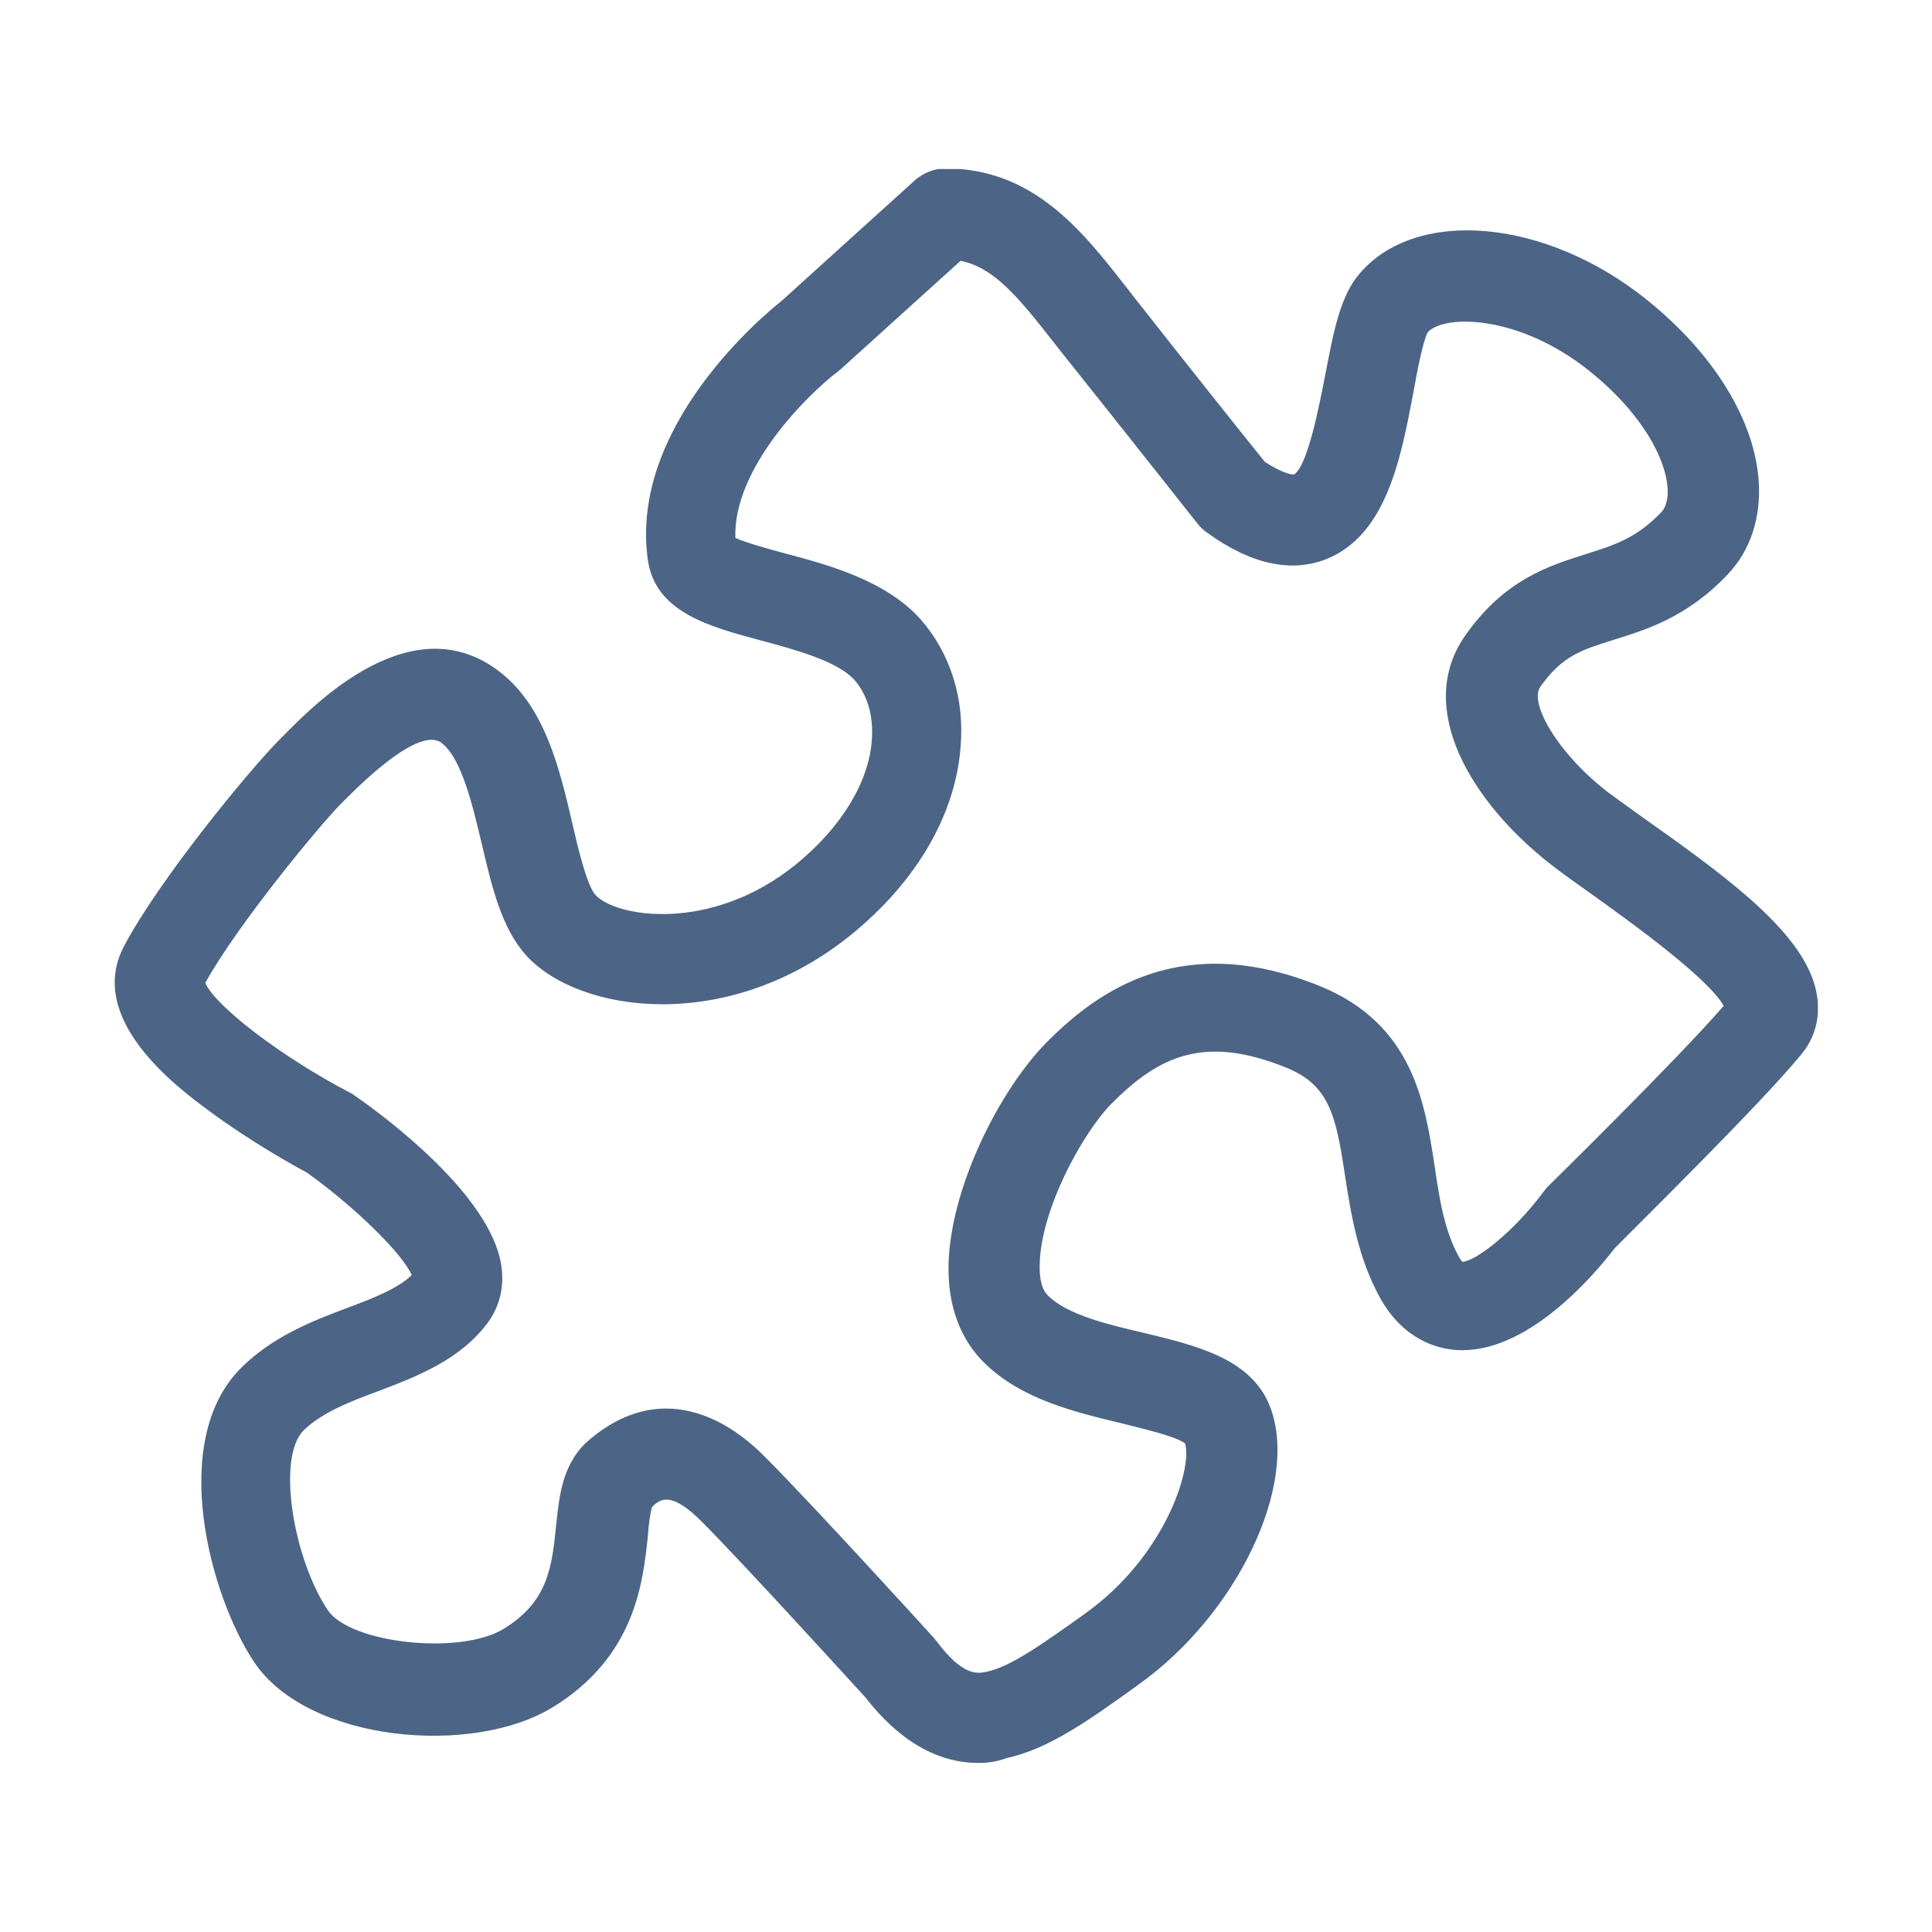
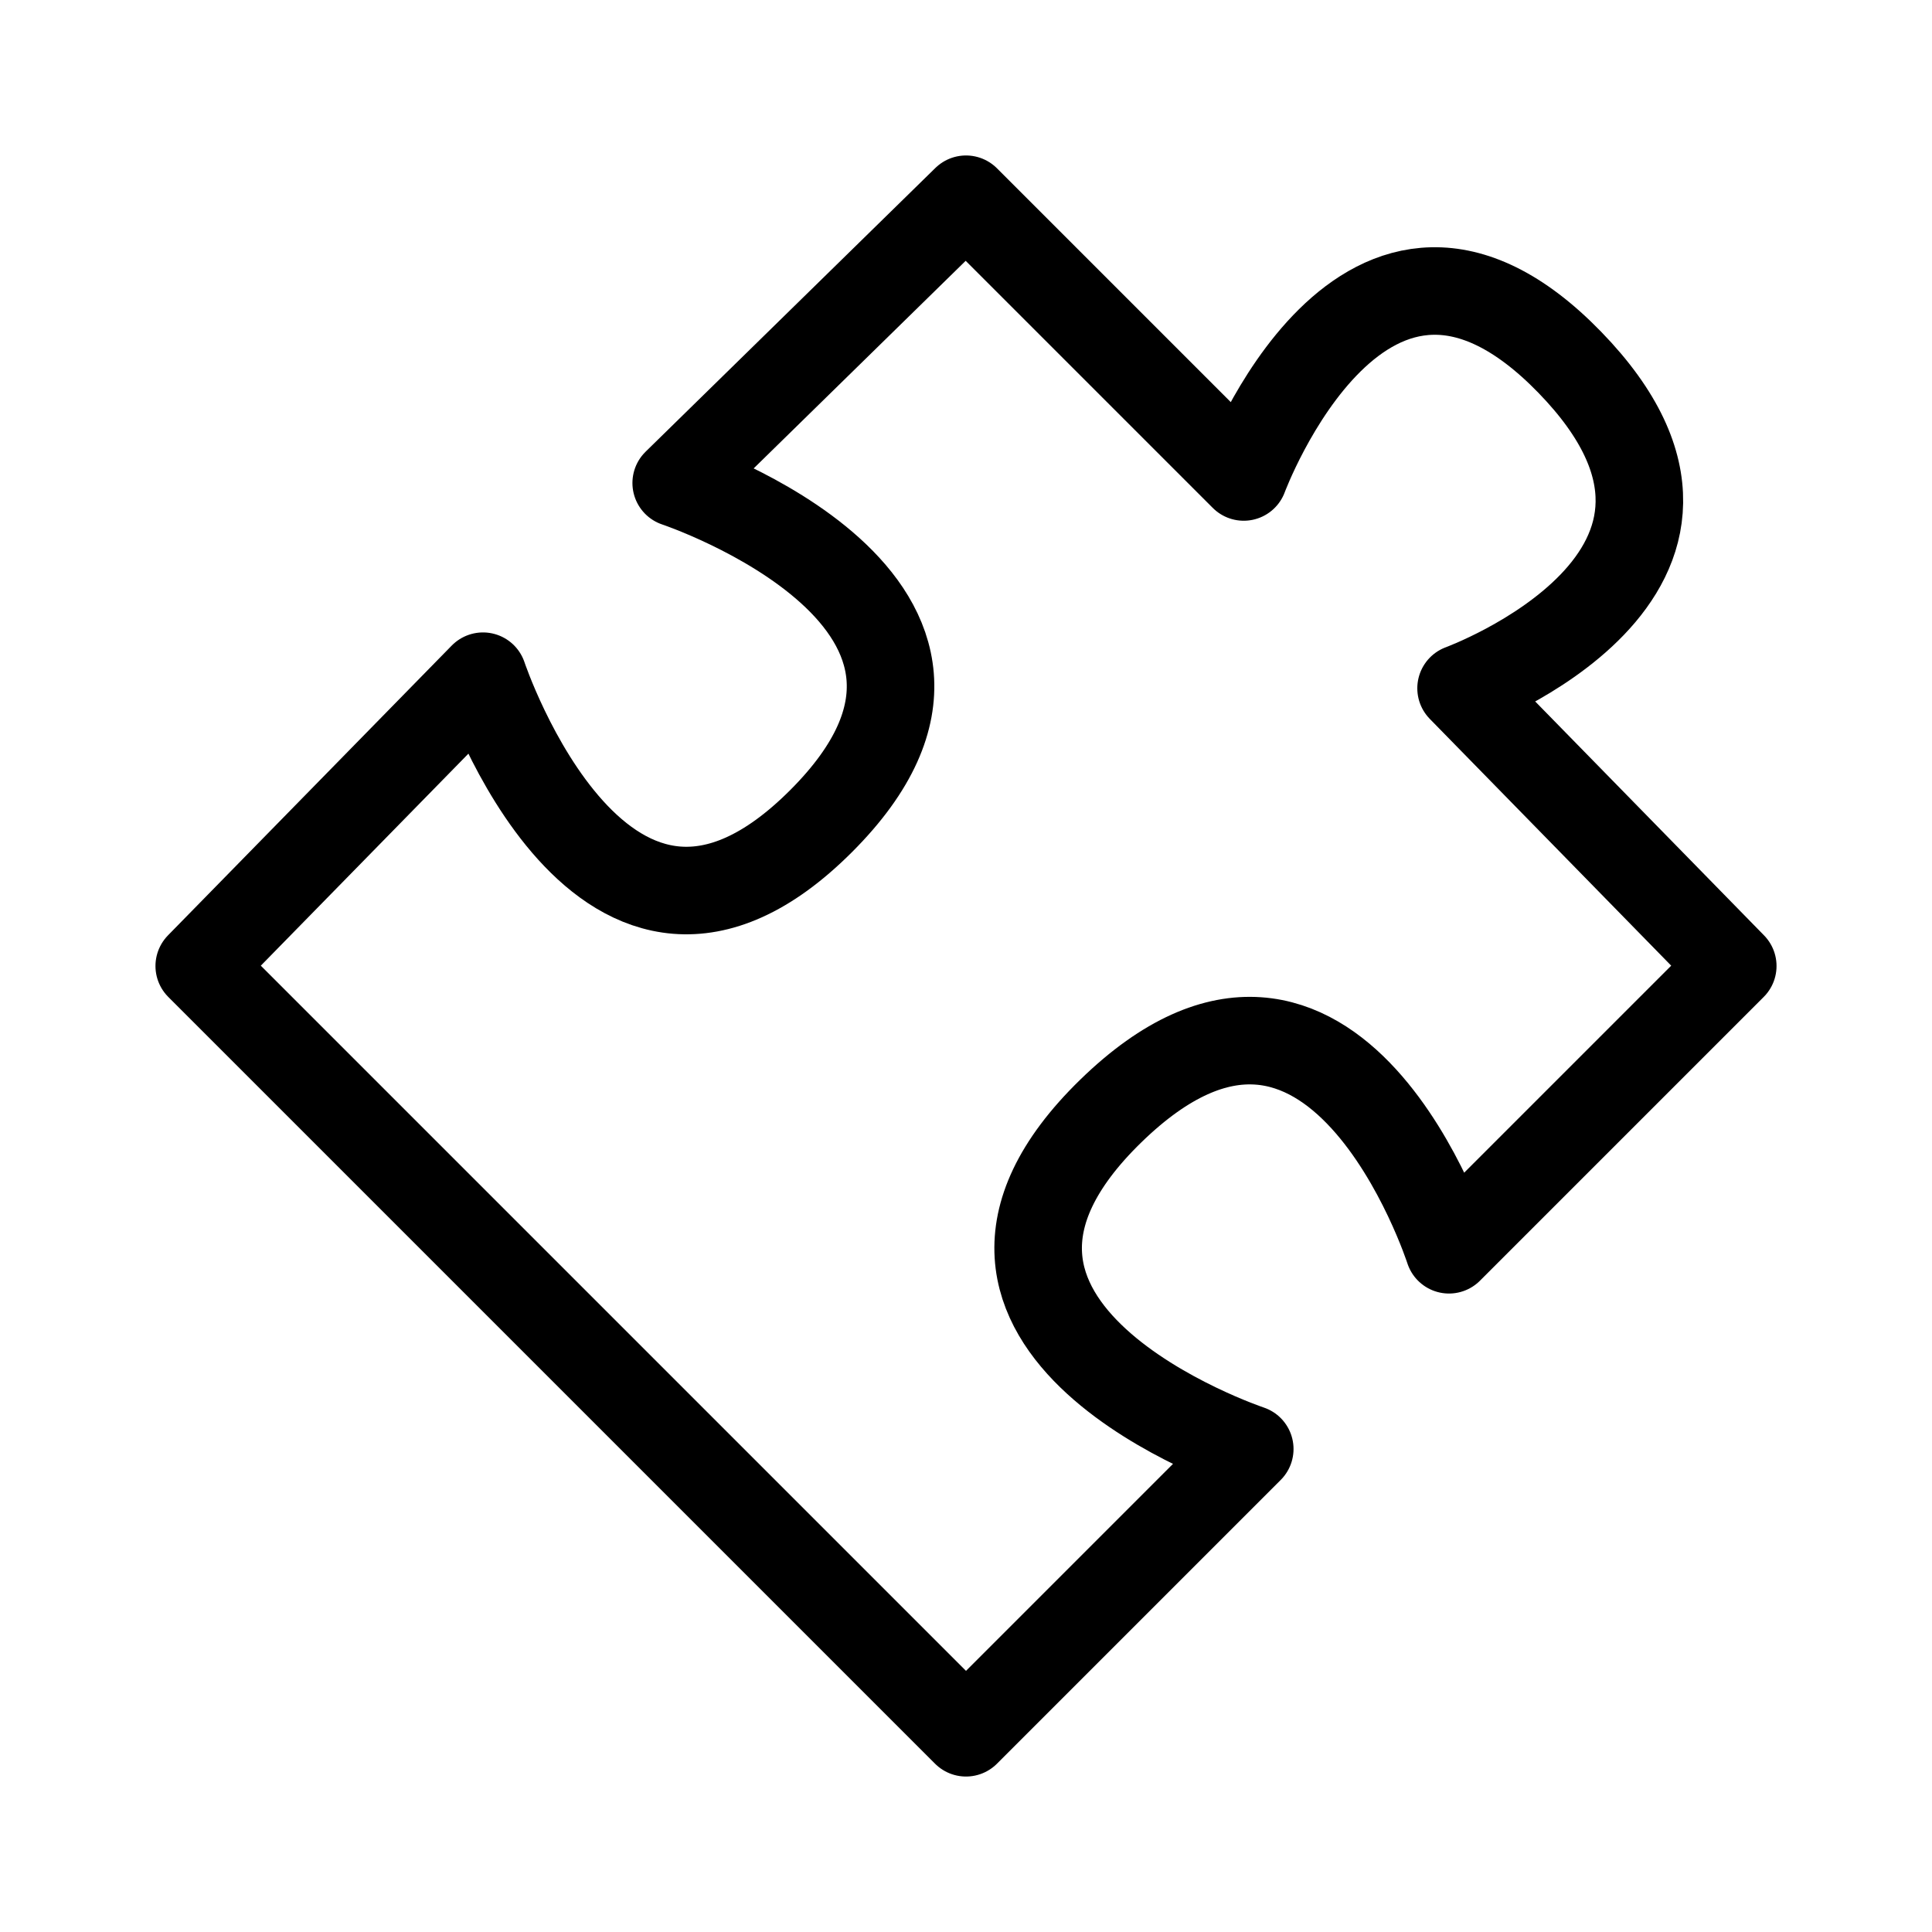
- <svg xmlns="http://www.w3.org/2000/svg" xmlns:xlink="http://www.w3.org/1999/xlink" version="1.1" id="Layer_1" x="0px" y="0px" viewBox="0 0 320 320" style="enable-background:new 0 0 320 320;" xml:space="preserve">
-   <style type="text/css">
- 	.st0{clip-path:url(#SVGID_00000112614629210005558960000014935716223562204575_);fill:#4C6586;}
- 	.st1{fill:none;}
- </style>
-   <g>
-     <g>
-       <defs>
-         <rect id="SVGID_1_" x="19" y="28" width="282.1" height="264" />
-       </defs>
-       <clipPath id="SVGID_00000052074183535822911270000002367647679956454811_">
-         <use xlink:href="#SVGID_1_" style="overflow:visible;" />
-       </clipPath>
-       <path style="clip-path:url(#SVGID_00000052074183535822911270000002367647679956454811_);fill:#4C6586;" d="M134.3,55.7    L134.3,55.7L134.3,55.7z M122.1,90.7L122.1,90.7L122.1,90.7z M110.3,233.3c5.5,0,11.2,2.7,16.5,8.1c7.5,7.5,27,28.9,27.8,29.8    c0.2,0.2,0.3,0.4,0.5,0.6c4.4,5.9,6.8,5.4,8.3,5.1c4-0.8,9.5-4.8,16-9.4l0.4-0.3c13-9.3,17.7-23.7,16.5-28.1    c-1.5-1.2-6.8-2.4-10.3-3.3c-7.9-1.9-16.9-4-23.1-10.2c-2.6-2.6-5.8-7.4-5.8-15.4c0-13.1,8.5-29.8,16.4-37.7    c8.4-8.4,22.3-18.5,45.3-9.1c15.2,6.3,17.2,19.2,18.8,29.6c0.8,5.5,1.6,10.7,4,15.1c0.3,0.5,0.5,0.8,0.6,0.9    c2.3-0.1,8.6-5.1,13.3-11.4c0.2-0.3,0.5-0.6,0.7-0.9c0.2-0.2,21.6-21.2,29.3-30.1c-2.7-4.8-16.3-14.5-21.6-18.3    c-2.8-2-5.1-3.6-7-5.1c-13.1-10.2-22.6-25.8-14.3-37.8c6.5-9.4,14-11.7,20-13.6c4.7-1.5,8.4-2.6,12.6-7c1-1.1,1.1-3,1-4    c-0.3-4.6-3.9-12.1-13-19.4c-11.5-9.2-23.8-9.4-26.7-6.4c-0.8,1.4-1.8,6.6-2.4,10c-2.1,11.1-4.5,23.6-14.4,27.6    c-5.8,2.3-12.5,0.9-19.8-4.4c-0.6-0.4-1.1-0.9-1.5-1.4c0,0-14.3-18.1-22.3-28.1l-1.5-1.9c-6-7.7-10-12.5-15.5-13.6l-19.9,18    c-0.2,0.1-0.3,0.3-0.5,0.4c-5,3.8-17.3,16-16.9,27.5c1.8,0.8,5.4,1.8,8,2.5c7.6,2,17,4.6,22.7,11c4.9,5.6,7.3,13.1,6.6,21.2    c-0.9,11.3-7.4,22.3-18.1,31c-20.3,16.5-45,13.1-53.8,3.5c-4.1-4.5-5.7-11.3-7.4-18.5c-1.5-6.3-3.3-14.1-6.6-16.7    c-1.7-1.4-5.9-0.8-15.9,9.2l-0.7,0.7c-3.6,3.6-17.3,20.2-22.6,29.8c1.7,3.9,12.7,12.3,24,18.2c0.3,0.1,0.5,0.3,0.8,0.5    c5.2,3.6,22.3,16.4,24.2,27.9c0.6,3.6-0.2,7-2.3,9.8c-4.6,6.1-11.7,8.8-18,11.2c-4.9,1.8-9.4,3.6-12.4,6.5    c-4.6,4.6-1.6,21.5,4,29.8c3.7,5.5,21.9,7.5,29.1,3.1c7.4-4.5,8-10.3,8.7-17c0.5-4.9,1-9.9,4.8-13.7    C101.1,235.3,105.6,233.3,110.3,233.3 M162.1,292c-6.9,0-13.2-3.7-18.8-10.9c-2.3-2.5-20.3-22.3-27.1-29.1c-5-5-6.8-3.8-8.2-2.4    c-0.3,0.9-0.6,3.2-0.7,4.9c-0.8,7.4-2,19.9-15.8,28.3c-13.2,8.1-40.5,5.8-49.4-7.5c-7.3-10.9-14.3-36.6-2.2-48.7    c5.2-5.2,11.8-7.8,17.7-10c4.3-1.6,8.3-3.2,10.6-5.4c-1.5-3.5-9.4-11.3-17.4-17c-1.9-1-9.3-5.1-16.3-10.3c-5-3.7-20.3-15-14-27.1    c5.7-10.9,20.9-29.4,25.8-34.3l0.7-0.7c5.3-5.4,21.4-21.7,35.8-10.5c7.5,5.8,9.9,16.1,12,25.1c1,4.3,2.4,10.2,3.8,11.8    c3.3,3.7,19.1,6.4,33.2-5c7.5-6.1,12.1-13.6,12.6-20.6c0.3-4-0.7-7.5-2.9-10c-2.8-3.1-9.8-5-15.4-6.5c-8.6-2.3-17.6-4.7-18.8-13.4    c-3.1-22.1,19.3-40.6,22.2-42.9l22.1-20c1.4-1.2,3.2-1.9,5-1.9c14.6,0,22.7,10.4,29.9,19.6l1.4,1.8c6.9,8.8,18.6,23.5,21.6,27.2    c3.4,2.2,4.8,2.1,4.8,2.1c2.3-1.3,4.3-11.9,5.2-16.5c1.4-7.3,2.5-13.1,5.7-16.8c9.4-11,30.8-9.1,47.5,4.3    c11.1,8.9,17.9,19.9,18.6,30.1c0.4,6.1-1.4,11.5-5.1,15.4c-6.8,7.2-13.6,9.2-19,10.9c-5.1,1.6-8.5,2.6-12.1,7.8    c-1.8,2.6,2.7,10.8,11.2,17.4c1.6,1.2,3.9,2.8,6.5,4.7c15.2,10.7,26.9,19.7,28.2,29.3c0.5,3.5-0.5,6.9-2.7,9.5    c-6.7,8.2-27.7,28.8-30.9,32.1c-3.6,4.7-14.7,17.6-26.2,16.8c-3-0.2-8.7-1.6-12.6-8.6c-3.7-6.7-4.8-13.8-5.8-20.1    c-1.5-10.1-2.6-15.1-9.6-18c-13.7-5.6-21.2-2-29,5.8c-4.9,4.9-12,17.9-12,27.1c0,1.6,0.2,3.7,1.4,4.8c3.2,3.2,10,4.8,16,6.2    c8.7,2.1,17.8,4.3,20.8,12.3c4.8,12.7-5.4,34.2-21.8,45.9l-0.4,0.3c-7.8,5.6-14.5,10.4-21.5,11.9C165.1,291.8,163.6,292,162.1,292    " />
-     </g>
-   </g>
-   <rect class="st1" width="320" height="320" />
+ <svg xmlns="http://www.w3.org/2000/svg" id="cat-pg" width="32" height="32" viewBox="0 0 32 32">
+   <defs>
+     <style>.cls-1{fill:none;stroke:#000;stroke-linejoin:round;stroke-width:1.45px;}</style>
+   </defs>
+   <path class="cls-1" d="M16,3.3l4.6,4.6S22.6,2.5,26,6s-1.8,5.4-1.8,5.4L28.7,16,24,20.7s-1.9-5.9-5.6-2.3S20.7,24,20.7,24L16,28.7,3.3,16,8,11.2s2,6,5.6,2.4S11.2,8,11.2,8Z" />
</svg>
